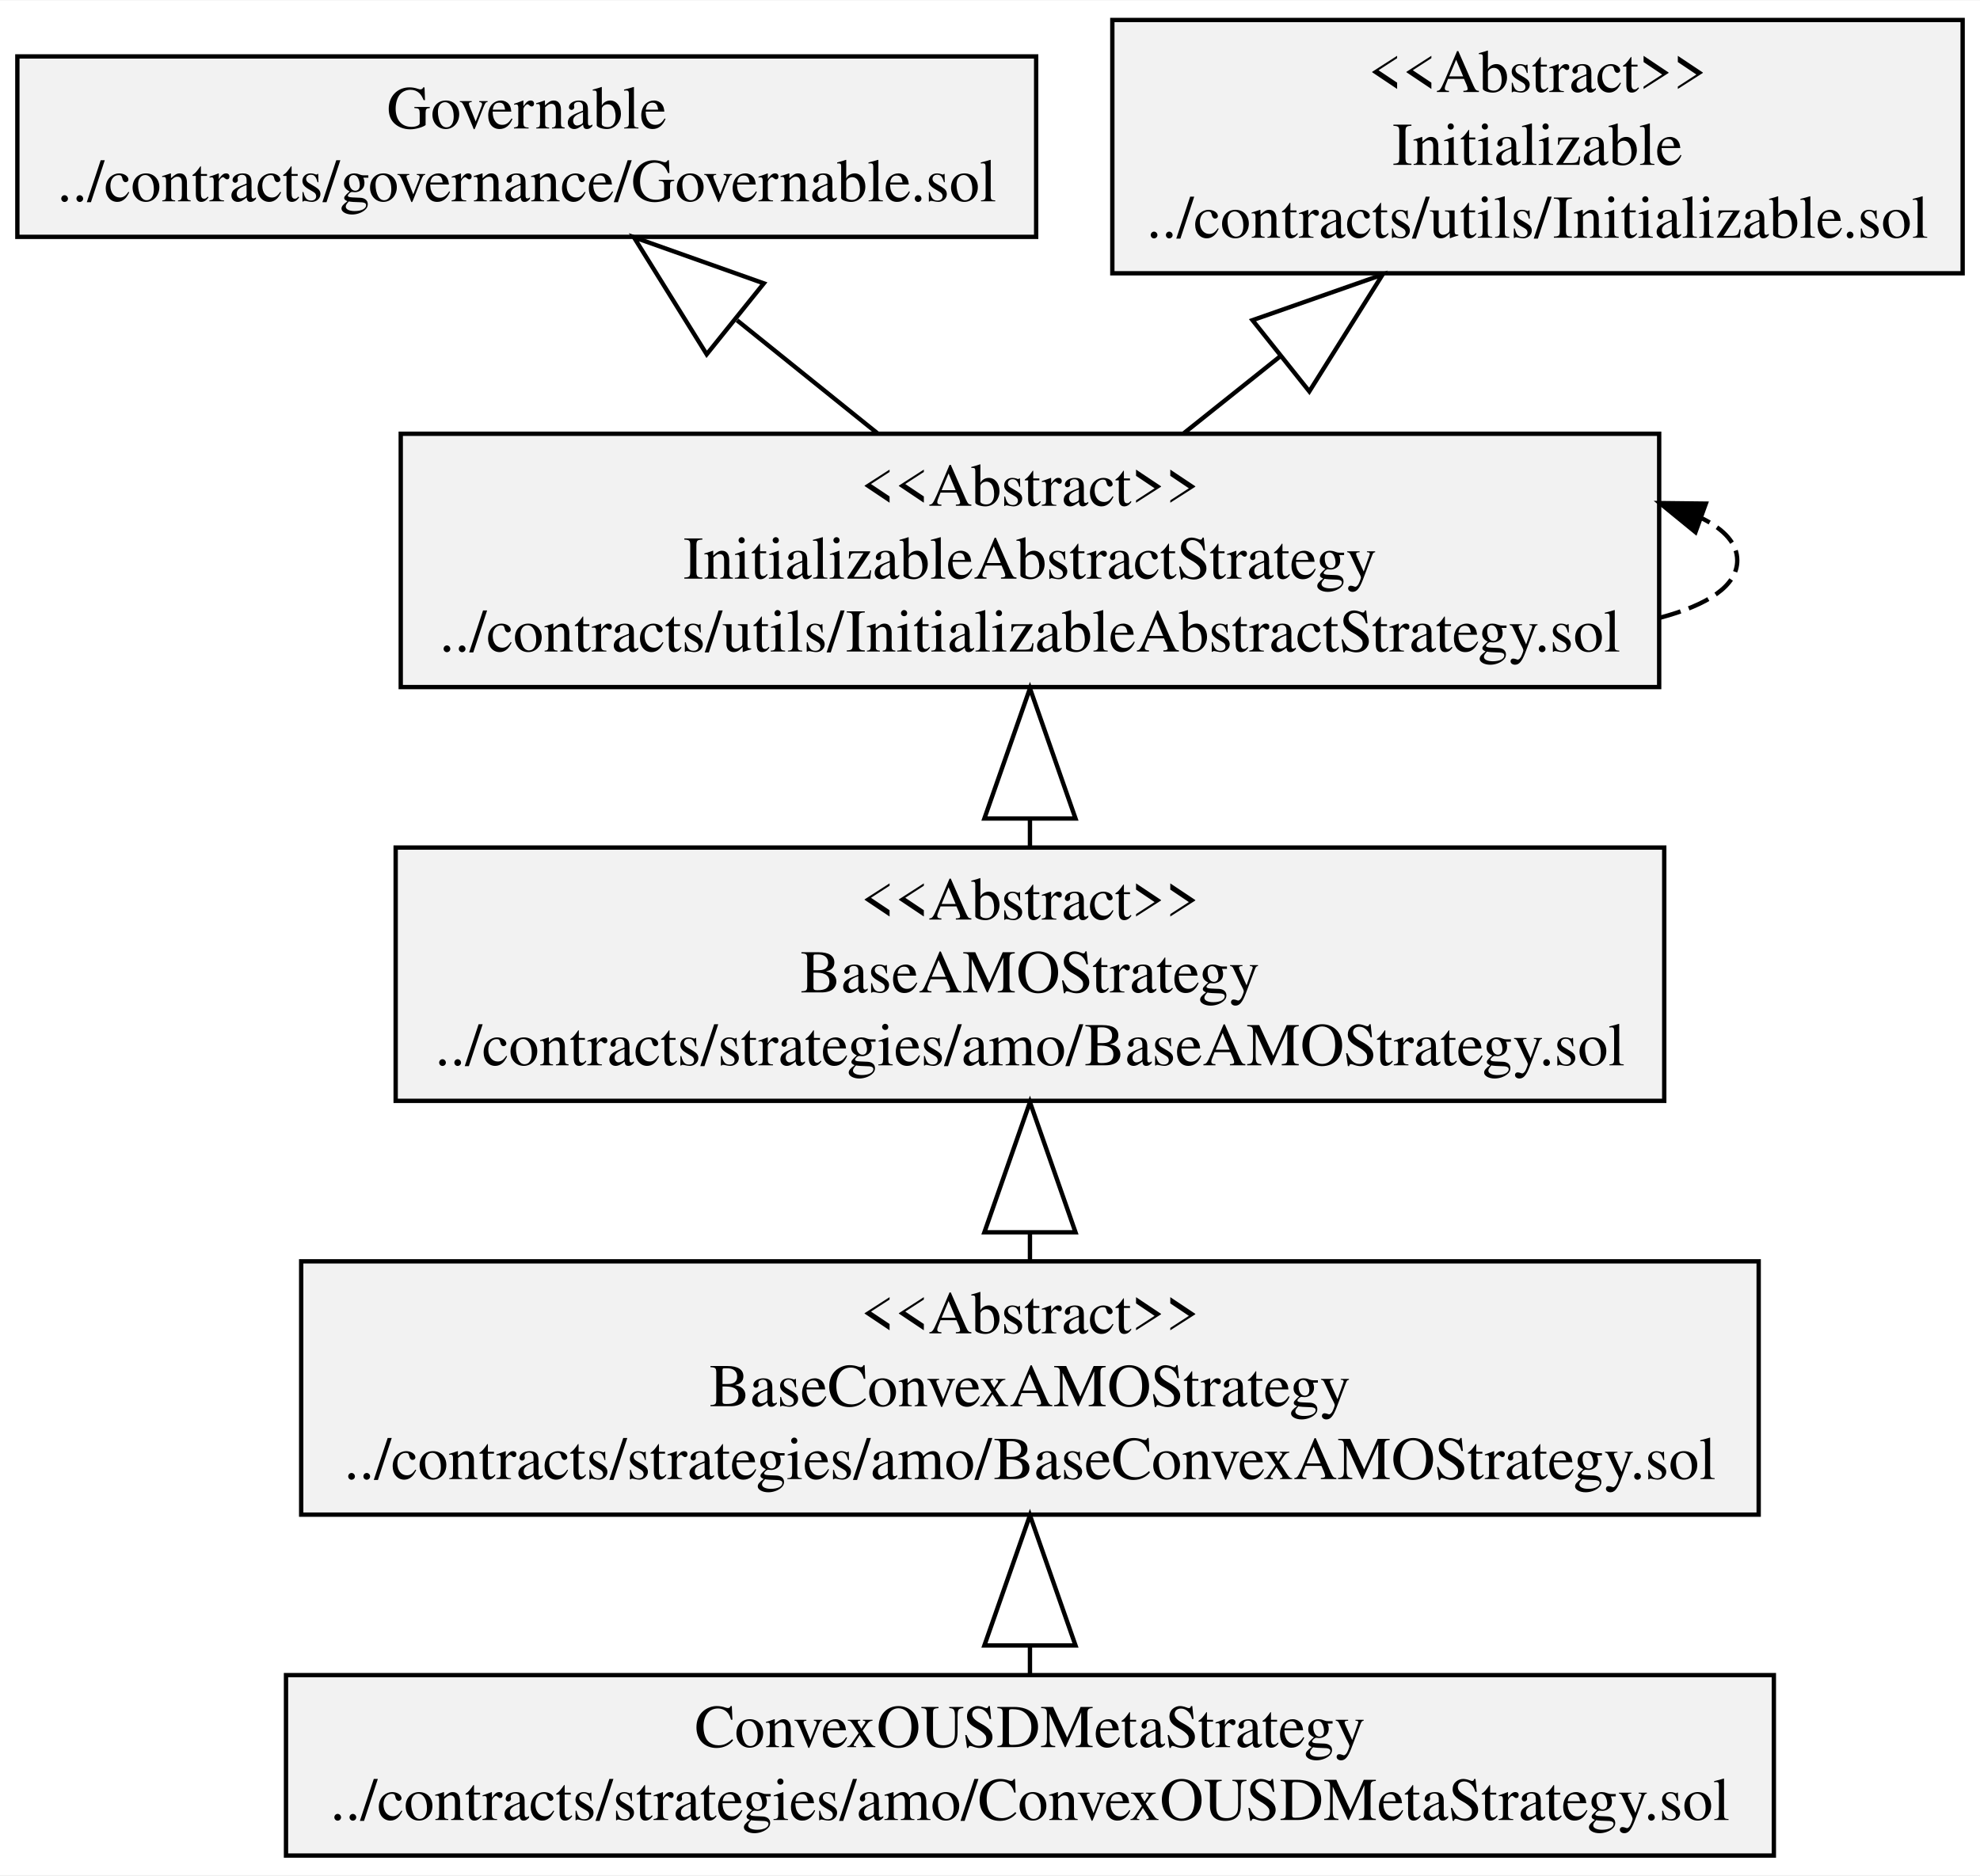
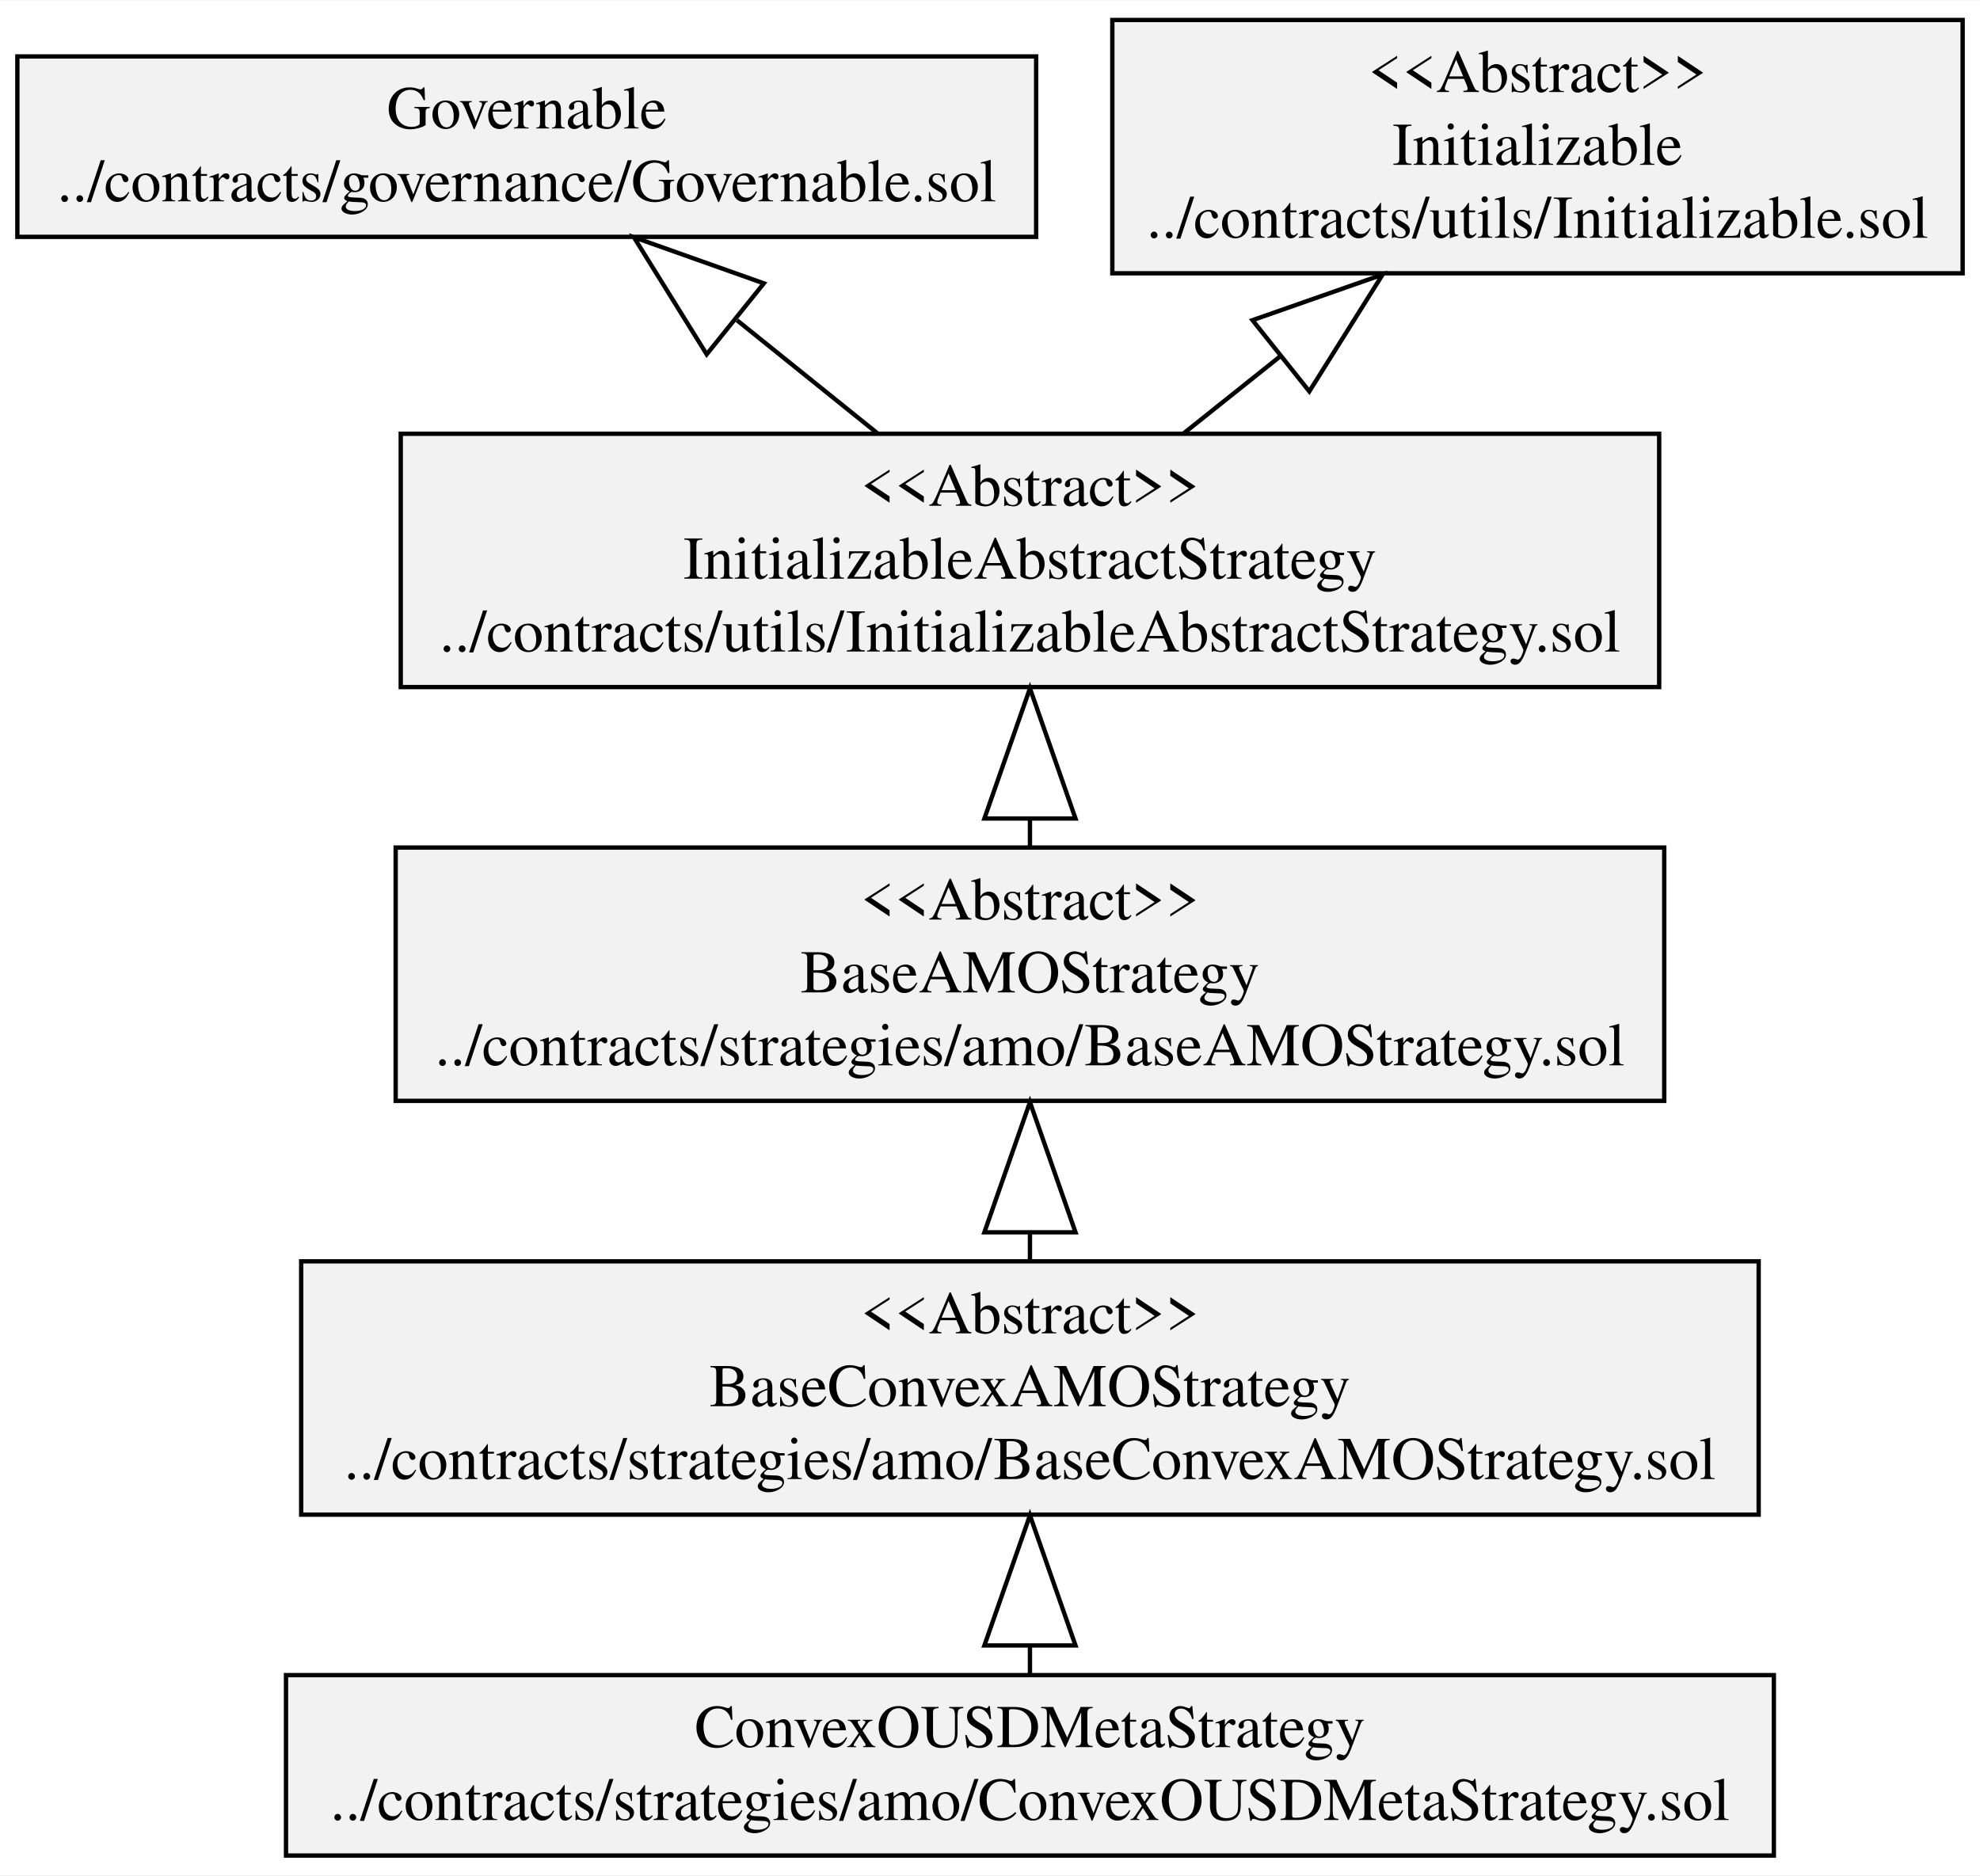
<svg xmlns="http://www.w3.org/2000/svg" width="456pt" height="432pt" viewBox="0.00 0.00 456.44 432.20">
  <g id="graph0" class="graph" transform="scale(1 1) rotate(0) translate(4 428.2)">
    <polygon fill="white" stroke="transparent" points="-4,4 -4,-428.2 452.44,-428.2 452.44,4 -4,4" />
    <g id="node1" class="node">
      <polygon fill="#f2f2f2" stroke="black" points="0,-373.7 0,-415.3 234.86,-415.3 234.86,-373.7 0,-373.7" />
      <text text-anchor="middle" x="117.43" y="-398.7" font-family="Times,serif" font-size="14.00">Governable</text>
      <text text-anchor="middle" x="117.43" y="-381.9" font-family="Times,serif" font-size="14.00">../contracts/governance/Governable.sol</text>
    </g>
    <g id="node2" class="node">
      <polygon fill="#f2f2f2" stroke="black" points="87.21,-174.5 87.21,-232.9 379.65,-232.9 379.65,-174.5 87.21,-174.5" />
      <text text-anchor="middle" x="233.43" y="-216.3" font-family="Times,serif" font-size="14.00">&lt;&lt;Abstract&gt;&gt;</text>
      <text text-anchor="middle" x="233.43" y="-199.5" font-family="Times,serif" font-size="14.00">BaseAMOStrategy</text>
      <text text-anchor="middle" x="233.43" y="-182.7" font-family="Times,serif" font-size="14.00">../contracts/strategies/amo/BaseAMOStrategy.sol</text>
    </g>
    <g id="node6" class="node">
      <polygon fill="#f2f2f2" stroke="black" points="88.38,-269.9 88.38,-328.3 378.48,-328.3 378.48,-269.9 88.38,-269.9" />
      <text text-anchor="middle" x="233.43" y="-311.7" font-family="Times,serif" font-size="14.00">&lt;&lt;Abstract&gt;&gt;</text>
      <text text-anchor="middle" x="233.43" y="-294.9" font-family="Times,serif" font-size="14.00">InitializableAbstractStrategy</text>
      <text text-anchor="middle" x="233.43" y="-278.1" font-family="Times,serif" font-size="14.00">../contracts/utils/InitializableAbstractStrategy.sol</text>
    </g>
    <g id="edge1" class="edge">
      <path fill="none" stroke="black" d="M233.43,-232.98C233.43,-235.06 233.43,-237.2 233.43,-239.38" />
      <polygon fill="none" stroke="black" points="222.93,-239.6 233.43,-269.6 243.93,-239.6 222.93,-239.6" />
    </g>
    <g id="node3" class="node">
      <polygon fill="#f2f2f2" stroke="black" points="65.43,-79.1 65.43,-137.5 401.42,-137.5 401.42,-79.1 65.43,-79.1" />
      <text text-anchor="middle" x="233.43" y="-120.9" font-family="Times,serif" font-size="14.00">&lt;&lt;Abstract&gt;&gt;</text>
      <text text-anchor="middle" x="233.43" y="-104.1" font-family="Times,serif" font-size="14.00">BaseConvexAMOStrategy</text>
      <text text-anchor="middle" x="233.43" y="-87.3" font-family="Times,serif" font-size="14.00">../contracts/strategies/amo/BaseConvexAMOStrategy.sol</text>
    </g>
    <g id="edge2" class="edge">
      <path fill="none" stroke="black" d="M233.43,-137.58C233.43,-139.66 233.43,-141.8 233.43,-143.98" />
      <polygon fill="none" stroke="black" points="222.93,-144.2 233.43,-174.2 243.93,-144.2 222.93,-144.2" />
    </g>
    <g id="node4" class="node">
      <polygon fill="#f2f2f2" stroke="black" points="61.93,-0.5 61.93,-42.1 404.92,-42.1 404.92,-0.5 61.93,-0.5" />
      <text text-anchor="middle" x="233.43" y="-25.5" font-family="Times,serif" font-size="14.00">ConvexOUSDMetaStrategy</text>
      <text text-anchor="middle" x="233.43" y="-8.7" font-family="Times,serif" font-size="14.00">../contracts/strategies/amo/ConvexOUSDMetaStrategy.sol</text>
    </g>
    <g id="edge3" class="edge">
      <path fill="none" stroke="black" d="M233.43,-42.44C233.43,-44.49 233.43,-46.63 233.43,-48.83" />
      <polygon fill="none" stroke="black" points="222.93,-48.94 233.43,-78.94 243.93,-48.94 222.93,-48.94" />
    </g>
    <g id="node5" class="node">
      <polygon fill="#f2f2f2" stroke="black" points="252.42,-365.3 252.42,-423.7 448.44,-423.7 448.44,-365.3 252.42,-365.3" />
      <text text-anchor="middle" x="350.43" y="-407.1" font-family="Times,serif" font-size="14.00">&lt;&lt;Abstract&gt;&gt;</text>
      <text text-anchor="middle" x="350.43" y="-390.3" font-family="Times,serif" font-size="14.00">Initializable</text>
      <text text-anchor="middle" x="350.43" y="-373.5" font-family="Times,serif" font-size="14.00">../contracts/utils/Initializable.sol</text>
    </g>
    <g id="edge5" class="edge">
      <path fill="none" stroke="black" d="M198.31,-328.38C188.11,-336.59 176.78,-345.71 165.91,-354.46" />
      <polygon fill="none" stroke="black" points="158.91,-346.62 142.13,-373.61 172.08,-362.98 158.91,-346.62" />
    </g>
    <g id="edge4" class="edge">
      <path fill="none" stroke="black" d="M268.85,-328.38C275.89,-333.99 283.46,-340.04 291.04,-346.09" />
      <polygon fill="none" stroke="black" points="284.73,-354.49 314.72,-365 297.83,-338.07 284.73,-354.49" />
    </g>
-     <g id="edge6" class="edge">
-       <path fill="none" stroke="black" stroke-dasharray="5,2" d="M378.64,-285.88C389.68,-288.82 396.48,-293.22 396.48,-299.1 396.48,-302.96 393.55,-306.18 388.42,-308.77" />
-       <polygon fill="black" stroke="black" points="386.85,-305.62 378.64,-312.32 389.24,-312.2 386.85,-305.62" />
-     </g>
  </g>
</svg>
